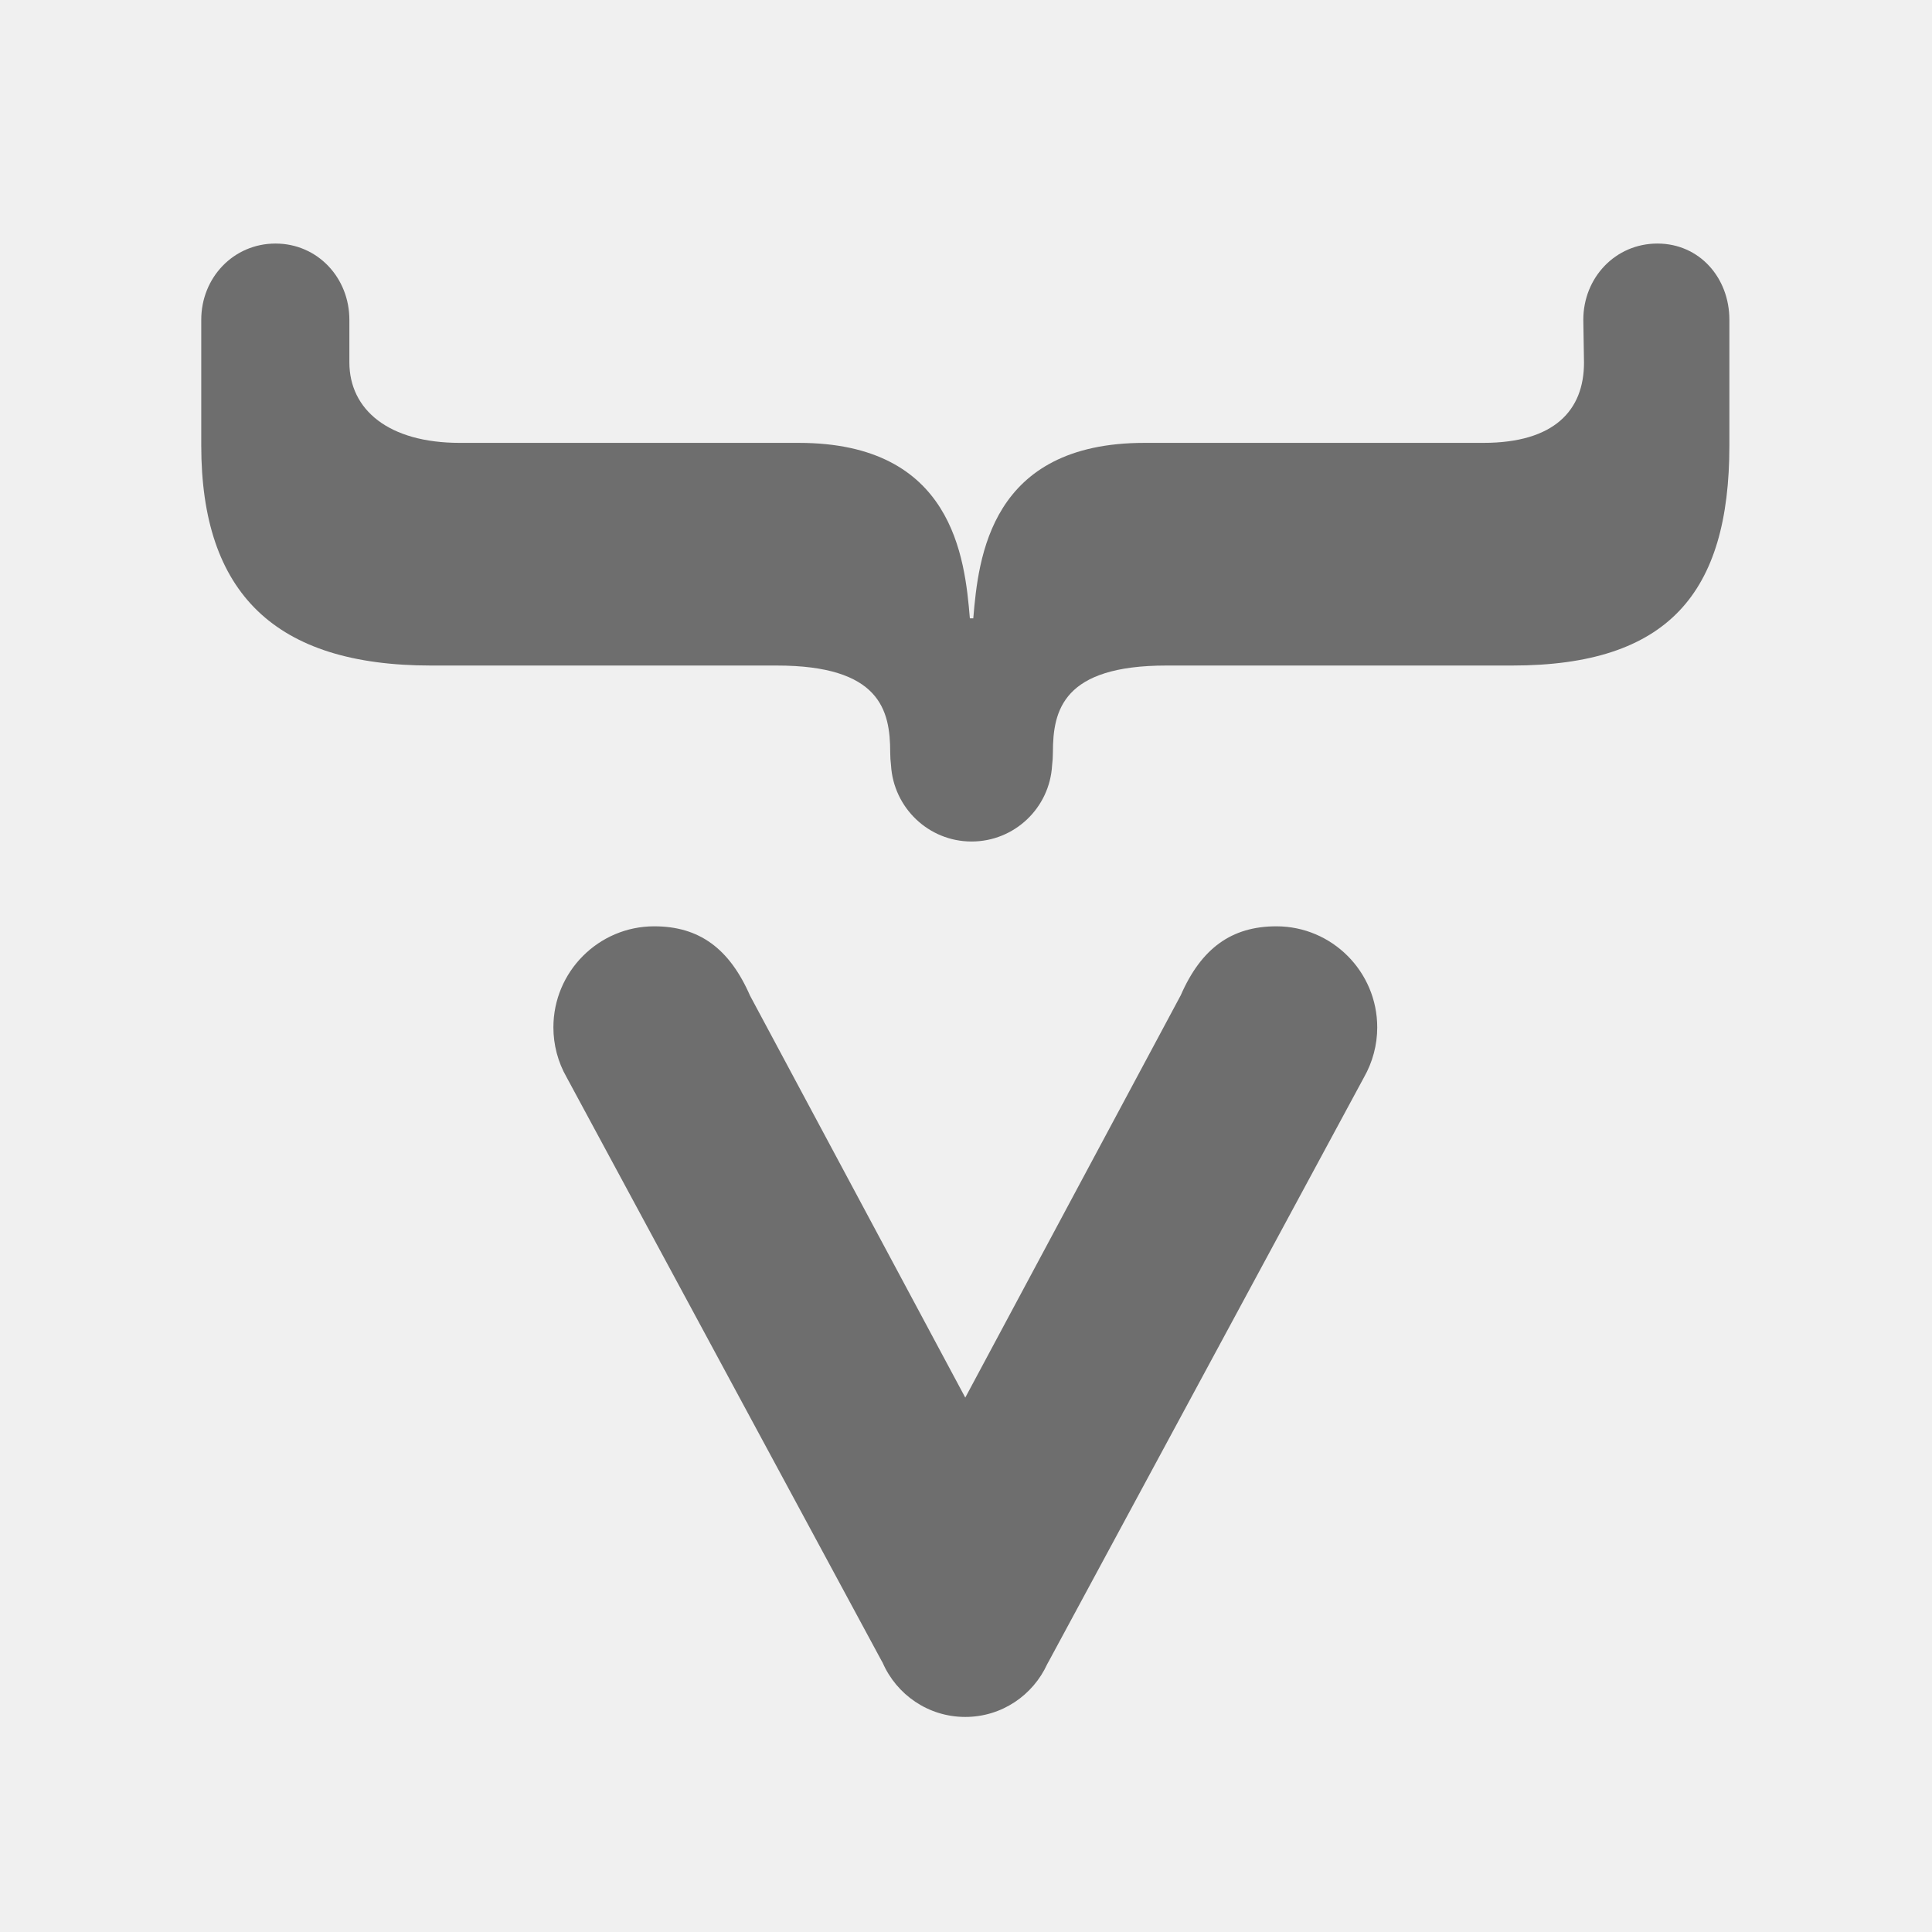
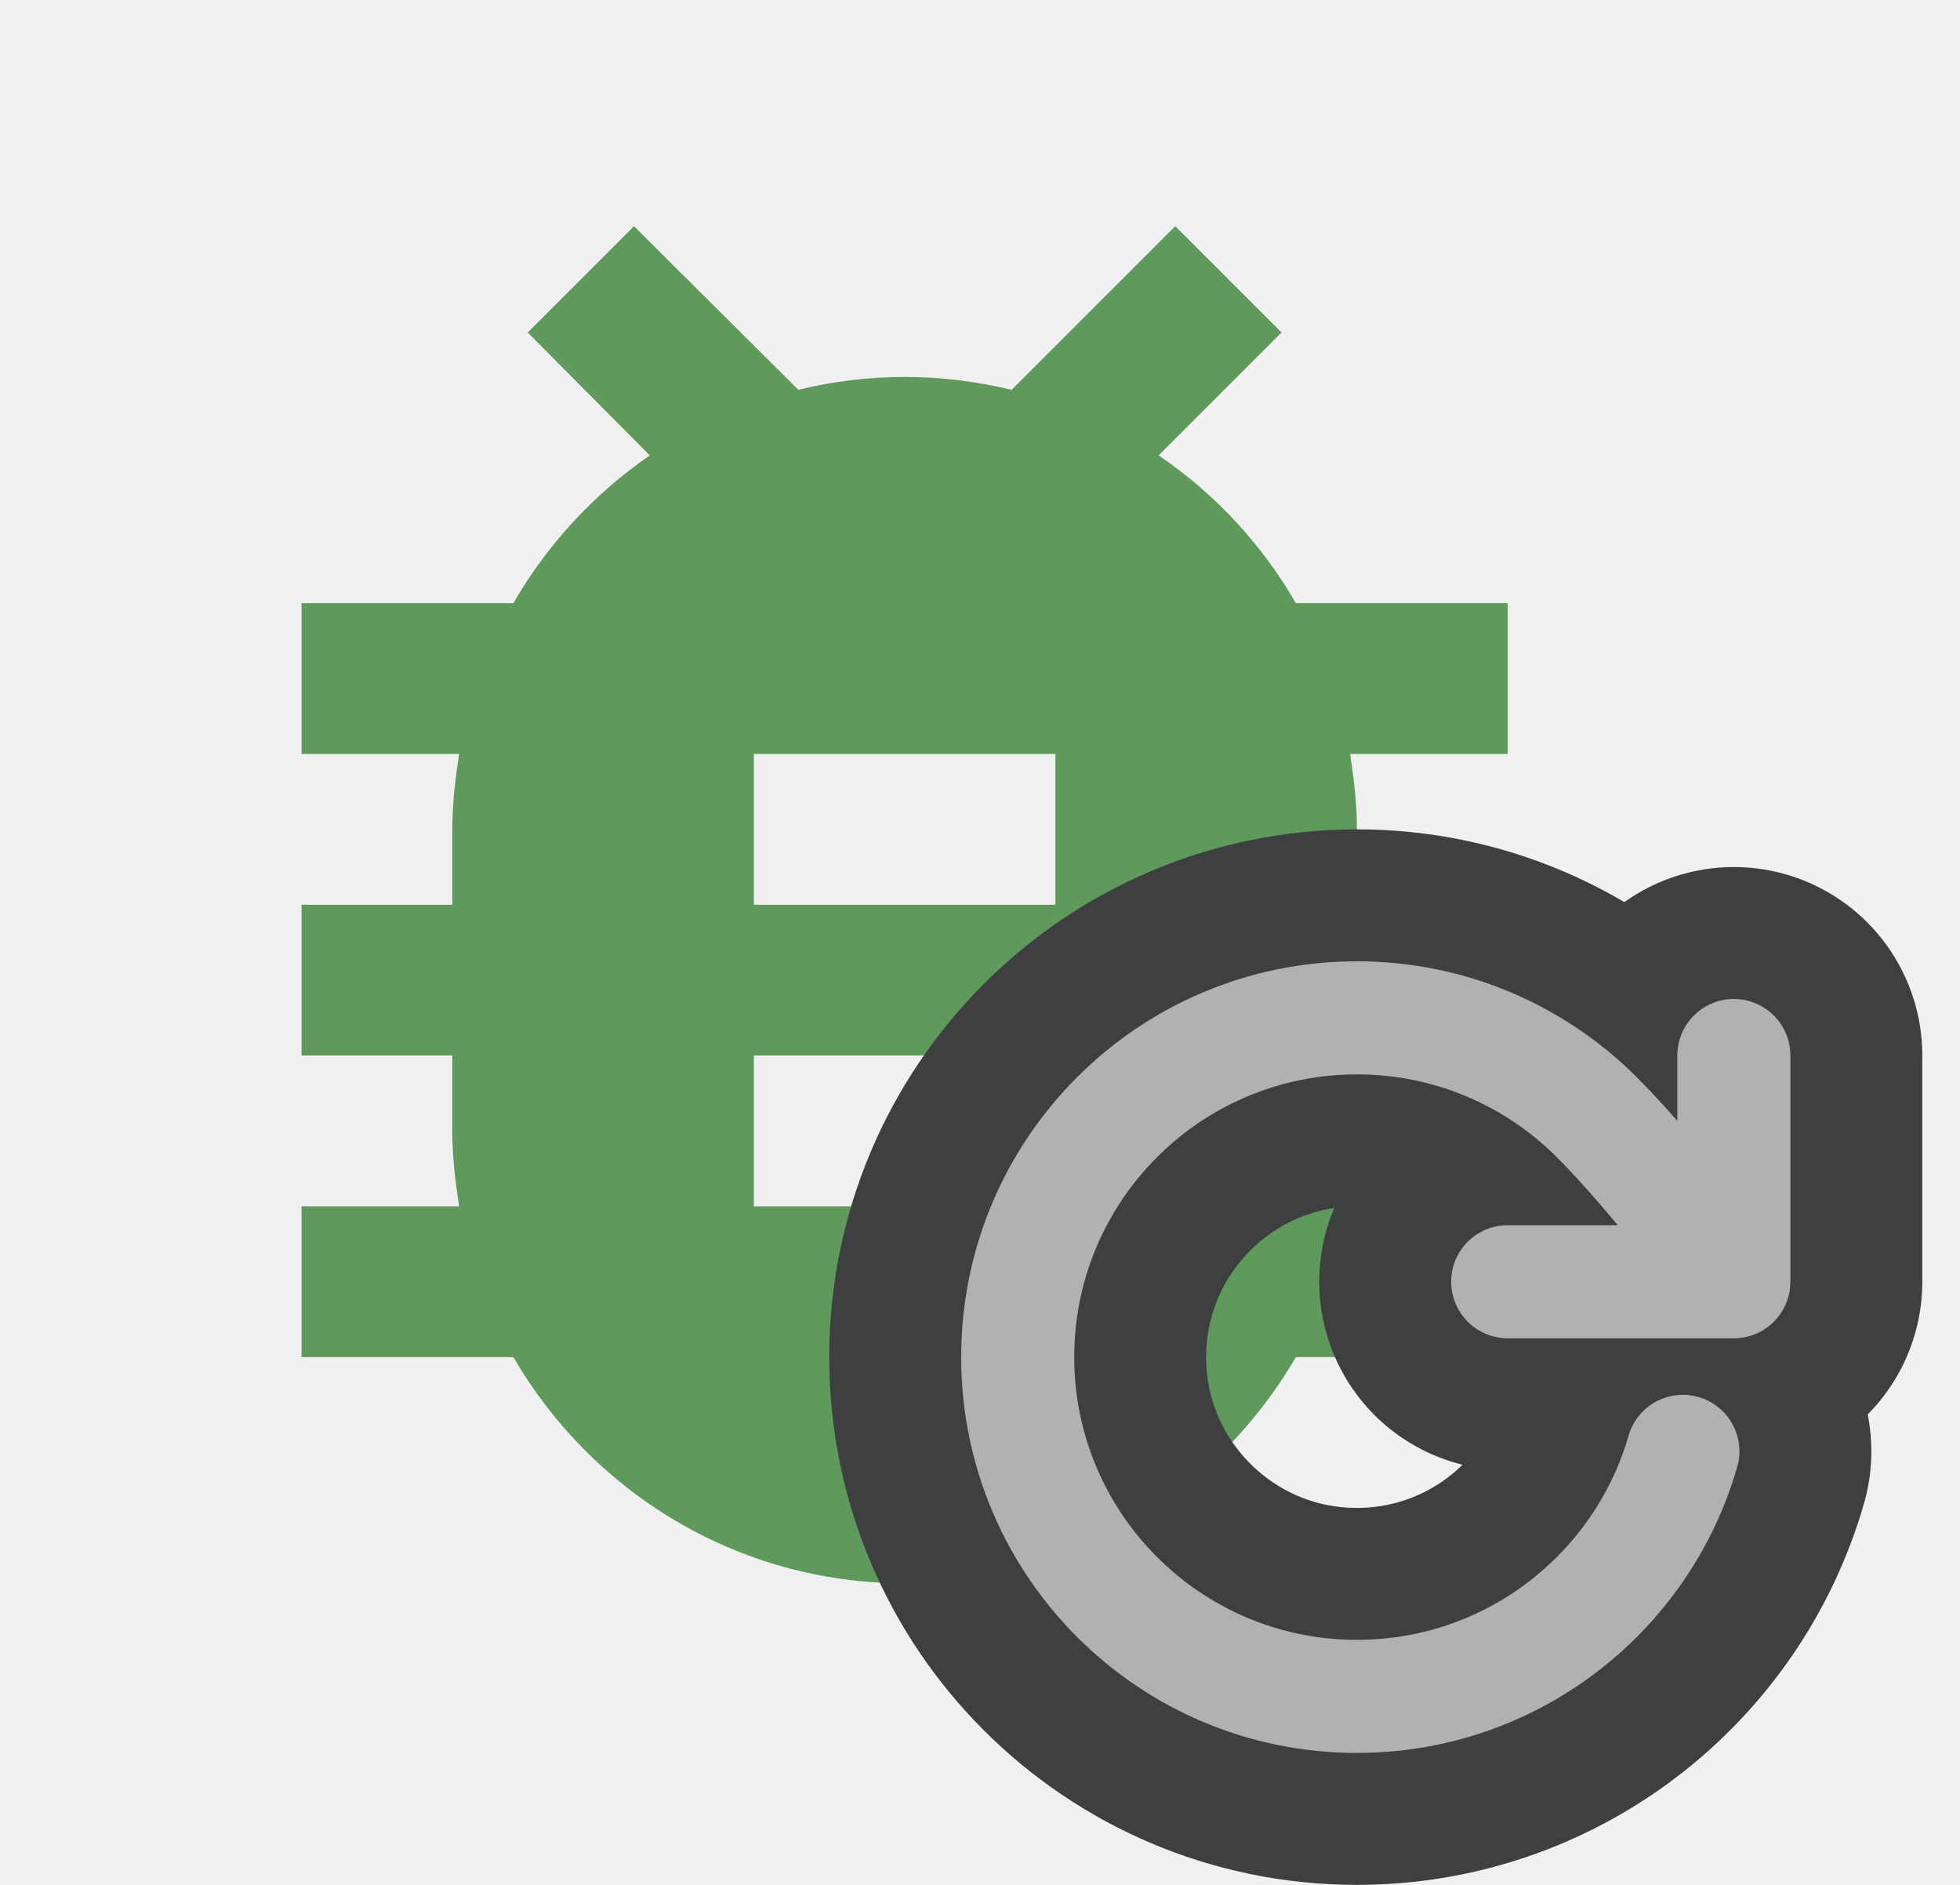
- <svg xmlns="http://www.w3.org/2000/svg" viewBox="0 0 48 48" fill="none">
-   <path d="M26.139 19.015C26.151 18.916 26.159 18.805 26.159 18.696C26.159 17.641 26.412 16.535 28.98 16.535H37.569C41.442 16.535 42.966 14.739 42.966 11.068V7.945C42.966 6.899 42.221 6.051 41.178 6.051C40.133 6.051 39.337 6.899 39.337 7.945L39.354 9.01C39.354 10.191 38.621 11.003 36.853 11.003H28.433C24.601 11.003 24.307 13.853 24.181 15.362H24.096C23.97 13.853 23.675 11.003 19.844 11.003H11.424C9.656 11.003 8.68 10.181 8.68 9V7.945C8.68 6.899 7.888 6.051 6.845 6.051C5.8 6.051 5 6.899 5 7.945V11.068C5 14.739 6.834 16.535 10.708 16.535H19.296C21.865 16.535 22.117 17.641 22.117 18.696C22.117 18.805 22.125 18.912 22.137 19.011C22.198 20.066 23.069 20.907 24.138 20.907C25.207 20.907 26.079 20.071 26.139 19.015Z" fill="#6e6e6e" />
-   <path d="M23.982 42.657C24.888 42.657 25.666 42.117 26.019 41.342C26.036 41.311 26.053 41.282 26.071 41.248L33.885 26.771C34.103 26.389 34.217 25.959 34.217 25.525C34.217 24.14 33.093 23.014 31.711 23.014C30.601 23.014 29.846 23.558 29.336 24.726L23.982 34.723L18.635 24.738C18.119 23.558 17.365 23.014 16.254 23.014C14.873 23.014 13.749 24.14 13.749 25.525C13.749 25.959 13.862 26.389 14.079 26.767L21.894 41.247C21.905 41.269 21.917 41.288 21.929 41.309C22.274 42.102 23.063 42.657 23.982 42.657Z" fill="#6e6e6e" />
+ <svg xmlns="http://www.w3.org/2000/svg" fill="none" viewBox="0 0 26 25">
+   <g clip-path="url(#a)">
+     <path d="m20 8h-2.81c-0.45-0.78-1.07-1.45-1.82-1.96l1.63-1.63-1.41-1.41-2.17 2.17c-0.46-0.11-0.93-0.17-1.42-0.17s-0.96 0.06-1.41 0.17l-2.18-2.17-1.41 1.41 1.62 1.63c-0.74 0.51-1.36 1.18-1.81 1.96h-2.81v2h2.09c-0.05 0.33-0.09 0.66-0.09 1v1h-2v2h2v1c0 0.34 0.04 0.67 0.09 1h-2.09v2h2.81c1.04 1.79 2.97 3 5.19 3s4.15-1.21 5.19-3h2.81v-2h-2.09c0.05-0.33 0.09-0.66 0.09-1v-1h2v-2h-2v-1c0-0.34-0.04-0.67-0.09-1h2.09v-2zm-6 8h-4v-2h4v2zm0-4h-4v-2h4v2z" fill="#5F9A5C" />
+   </g>
+   <path d="m23 17s-1.002-1.366-1.817-2.181-1.94-1.319-3.183-1.319c-2.485 0-4.5 2.015-4.5 4.5s2.015 4.5 4.5 4.5c2.052 0 3.783-1.373 4.324-3.25m0.676-2.25v-3m0 3h-3" stroke="#3D3F41" stroke-linecap="round" stroke-linejoin="round" stroke-width="5" />
+   <path d="m23 17s-1.002-1.366-1.817-2.181-1.94-1.319-3.183-1.319c-2.485 0-4.5 2.015-4.5 4.5s2.015 4.5 4.5 4.5c2.052 0 3.783-1.373 4.324-3.25m0.676-2.25v-3m0 3h-3" stroke="#AFB1B3" stroke-linecap="round" stroke-linejoin="round" stroke-width="1.5" />
+   <defs>
+     <clipPath id="a">
+       <rect width="24" height="24" fill="#fff" />
+     </clipPath>
+   </defs>
</svg>
